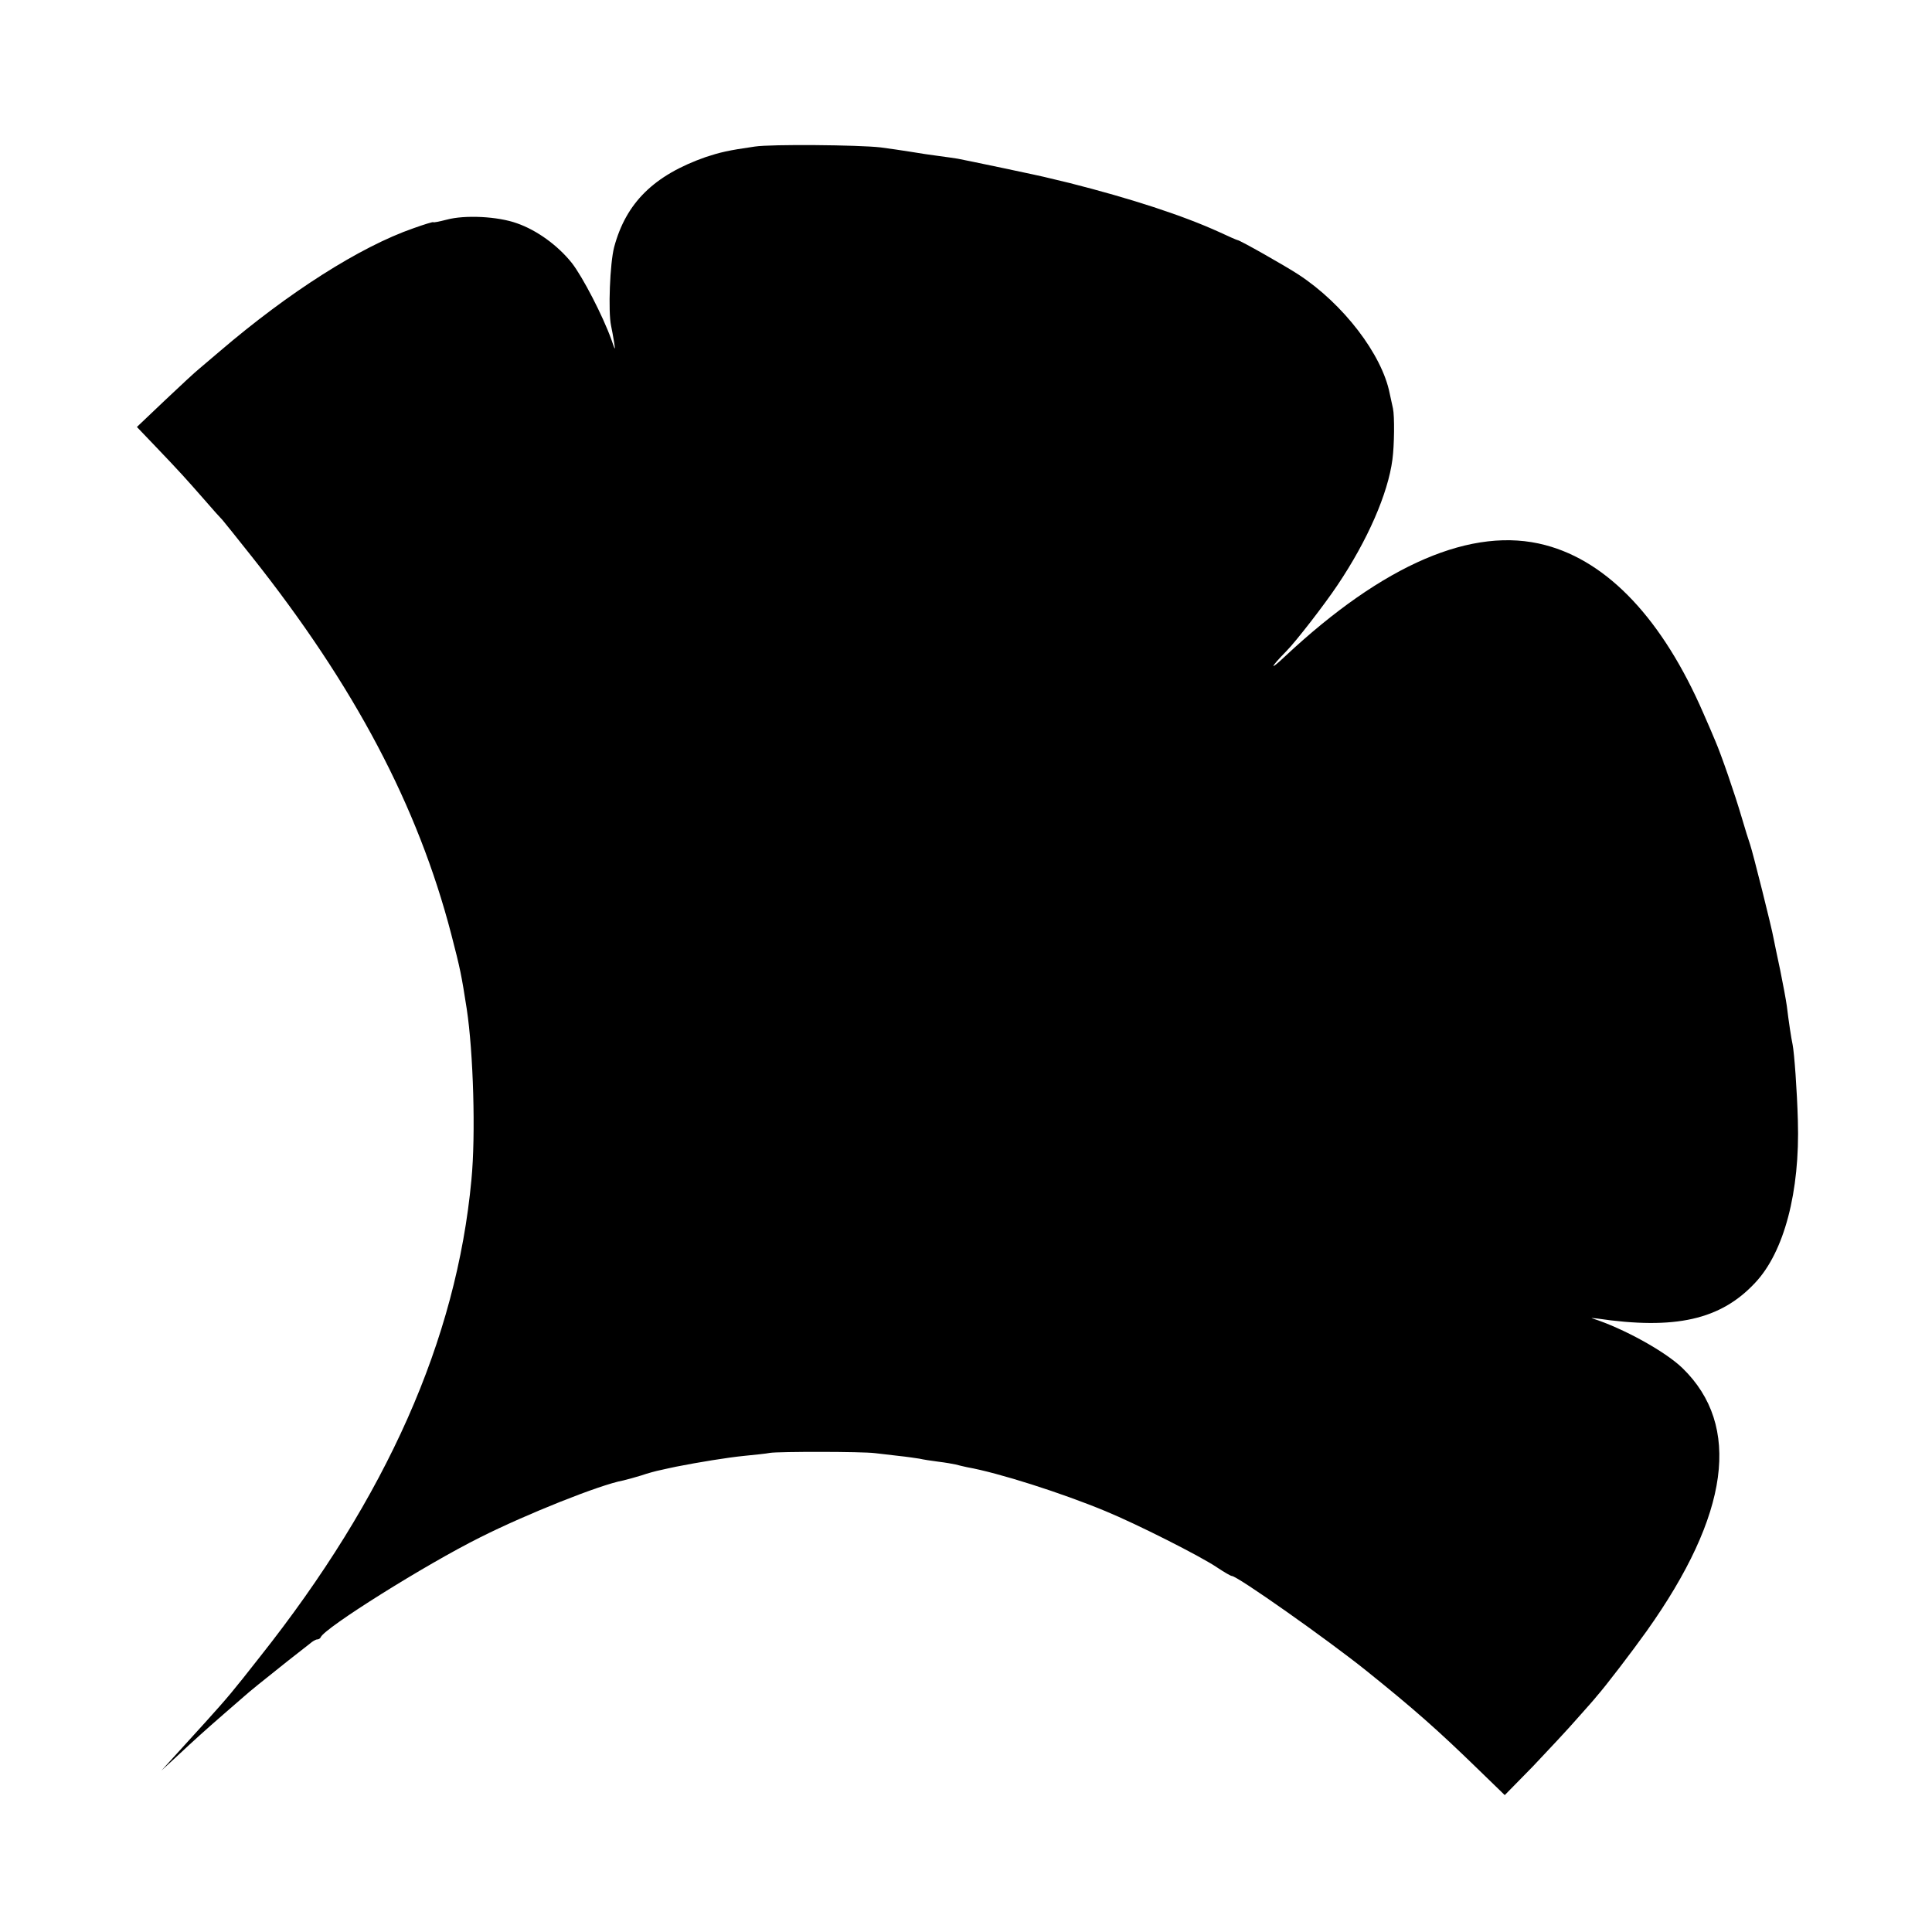
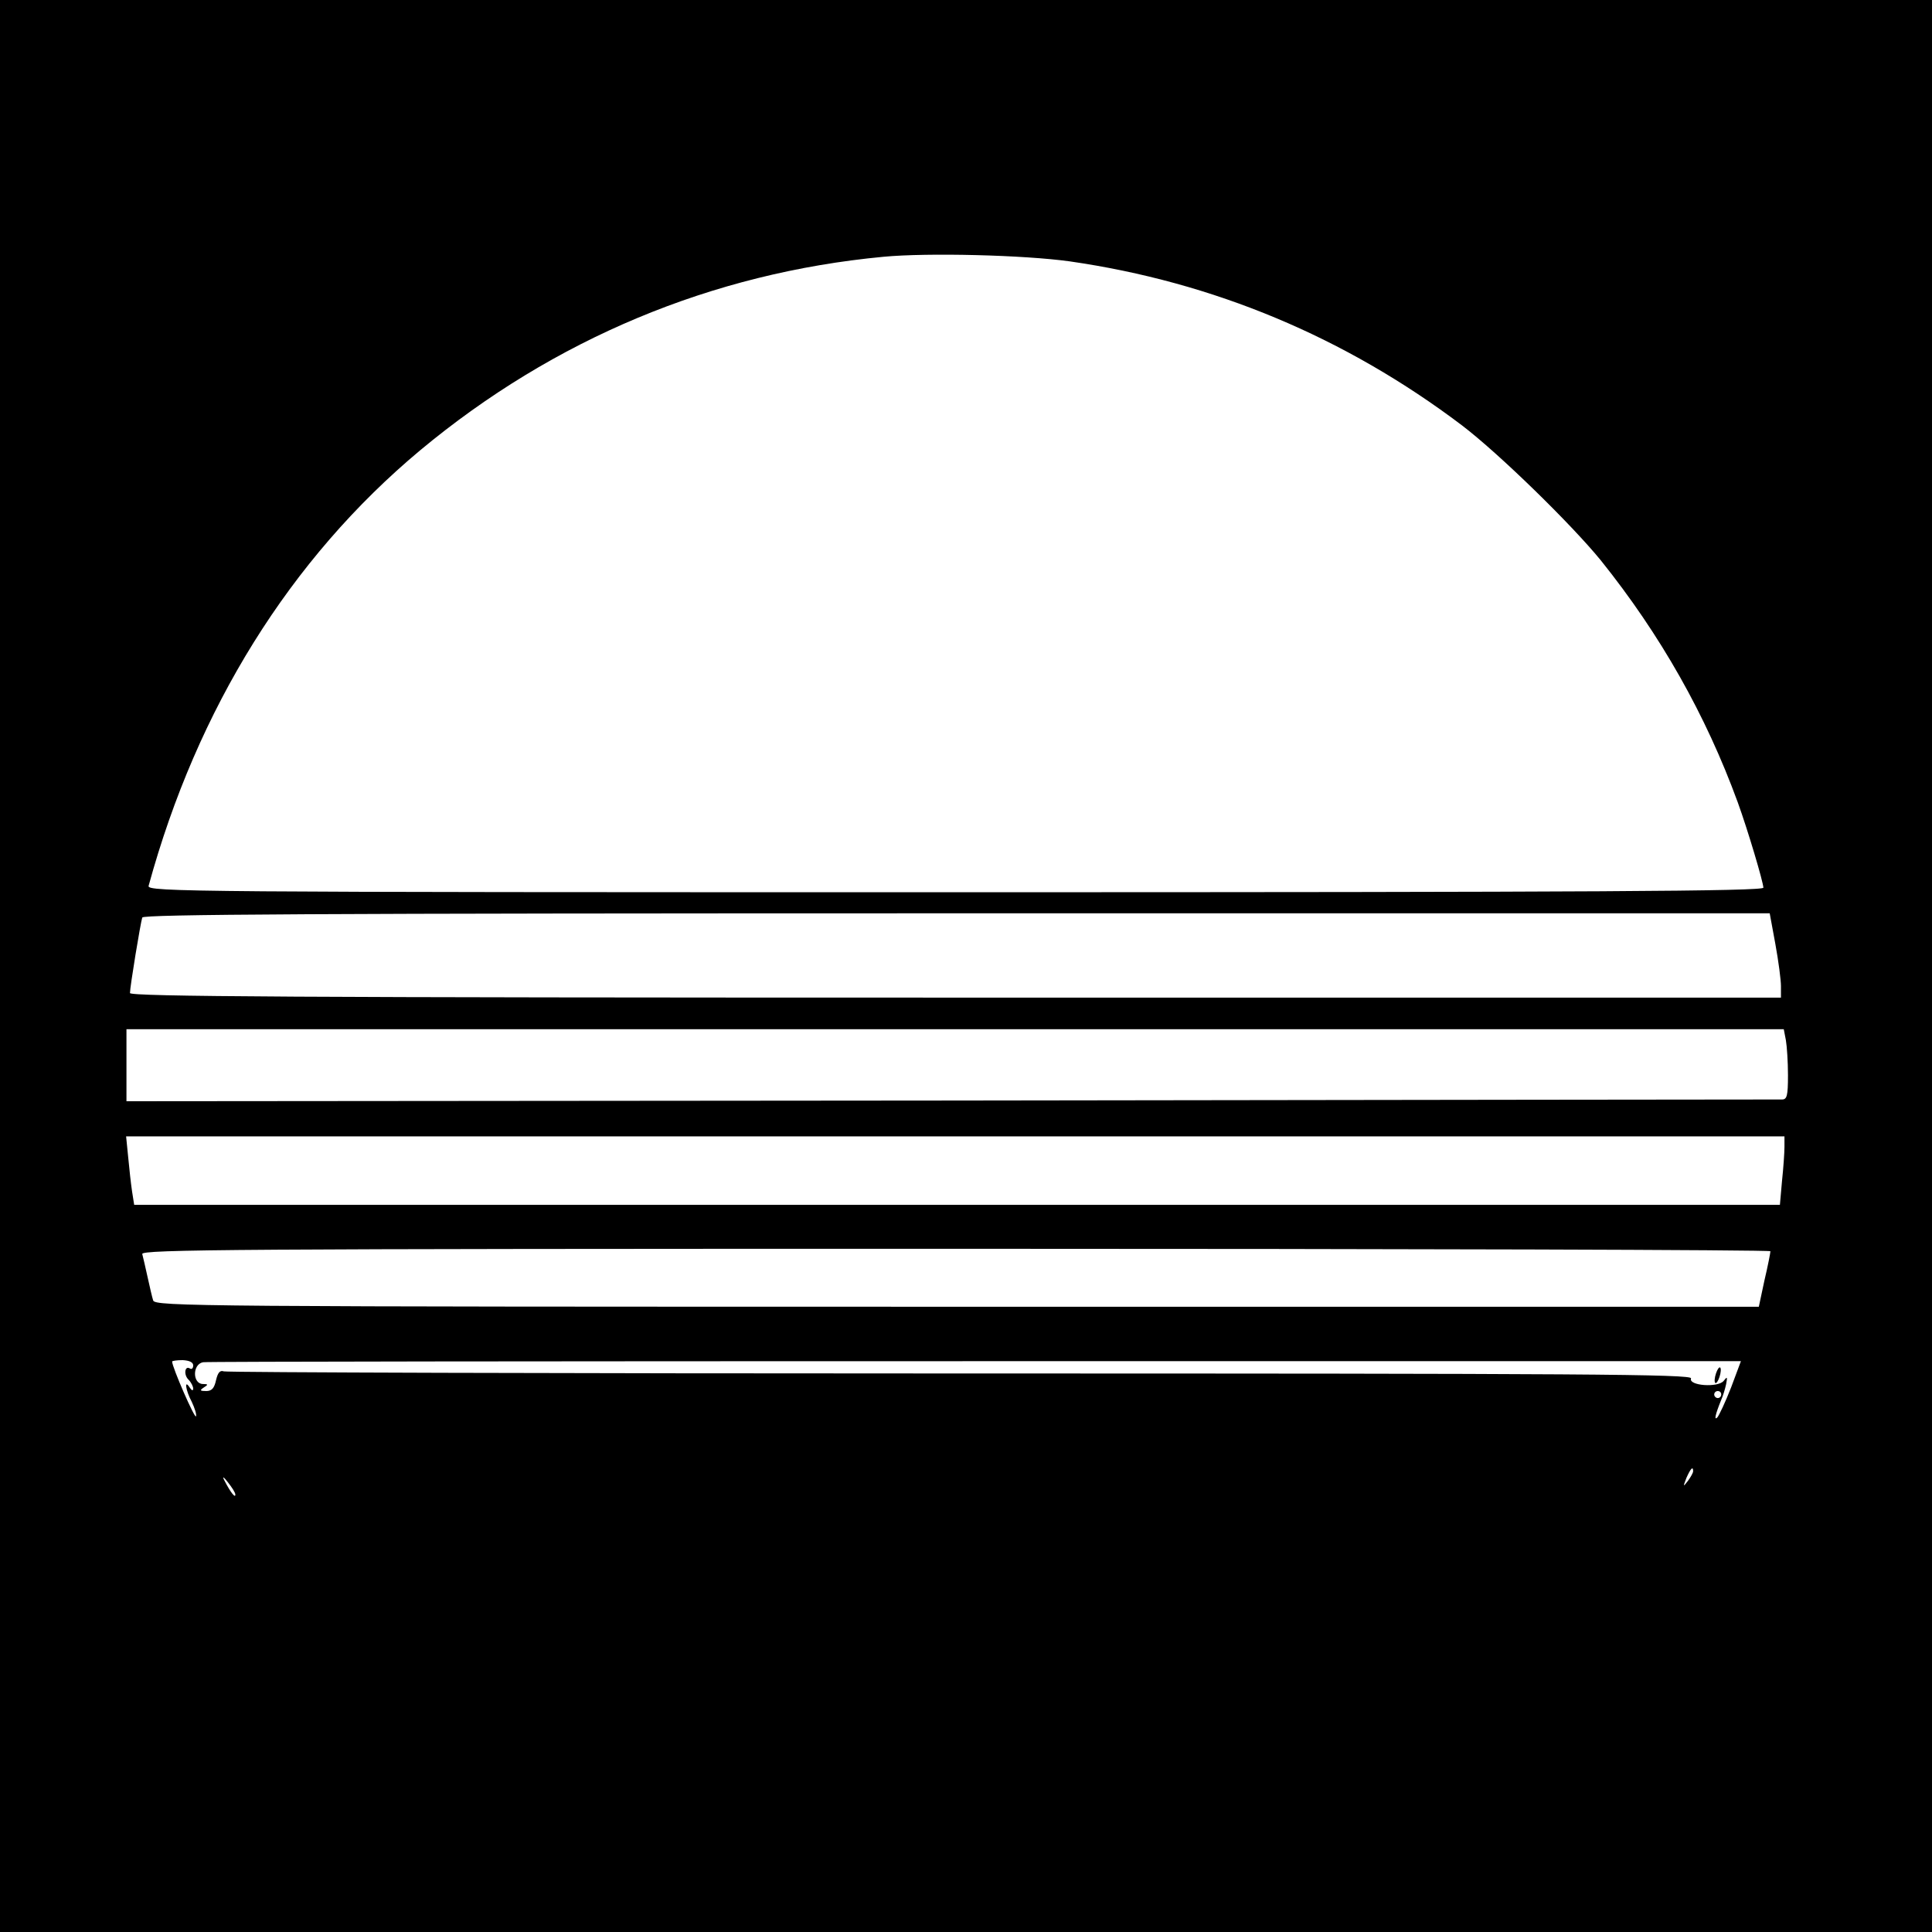
- <svg xmlns="http://www.w3.org/2000/svg" version="1.0" width="700pt" height="700pt" viewBox="0 0 700 700" preserveAspectRatio="xMidYMid meet">
-   <g transform="translate(0,700) scale(0.1,-0.1)" fill="#000000" stroke="none">
-     <path d="M2735 6469 c-98 -14 -126 -21 -178 -38 -188 -66 -289 -166 -332 -327 -15 -58 -22 -232 -11 -284 3 -14 8 -41 11 -60 5 -32 4 -31 -10 10 -31 86 -104 227 -143 277 -51 64 -127 119 -199 144 -69 25 -189 31 -255 13 -27 -7 -48 -11 -48 -9 0 2 -33 -8 -72 -22 -193 -67 -452 -232 -702 -446 -27 -23 -60 -51 -73 -62 -14 -11 -70 -63 -126 -116 l-101 -96 66 -69 c90 -94 114 -121 178 -194 30 -35 60 -68 66 -74 5 -6 53 -65 105 -131 374 -471 603 -905 724 -1370 33 -127 37 -148 56 -270 24 -157 33 -457 17 -620 -54 -579 -307 -1149 -767 -1729 -98 -125 -114 -144 -196 -235 -54 -59 -60 -66 -120 -132 l-40 -44 50 46 c76 71 104 96 175 158 36 31 70 61 76 66 14 13 72 60 154 125 36 28 73 57 83 65 9 8 21 15 26 15 5 0 11 3 13 8 14 34 381 264 578 362 167 84 435 191 518 206 13 3 42 11 65 18 23 8 56 17 72 20 17 4 41 9 55 12 81 16 185 33 245 39 39 4 81 8 95 11 32 5 334 5 380 -1 19 -2 58 -7 86 -10 29 -3 62 -8 75 -10 13 -3 44 -8 69 -11 25 -3 53 -8 62 -10 10 -3 29 -7 42 -10 113 -20 342 -93 501 -159 112 -46 346 -164 406 -205 24 -16 48 -30 52 -30 20 0 346 -230 487 -343 173 -139 259 -215 403 -355 l99 -96 102 104 c55 58 128 136 161 174 33 37 65 73 70 80 32 36 129 163 181 236 301 423 344 745 130 953 -63 61 -216 145 -326 180 -8 2 -1 2 15 0 284 -42 449 -5 574 129 105 111 163 330 155 588 -3 110 -13 245 -19 275 -5 23 -14 82 -21 140 -3 22 -14 81 -24 130 -11 50 -21 101 -24 115 -6 36 -75 311 -85 340 -5 14 -19 59 -31 100 -24 82 -74 227 -95 275 -7 17 -26 62 -43 100 -147 339 -345 550 -573 610 -263 70 -586 -69 -944 -404 -57 -54 -54 -41 5 19 35 35 140 171 186 240 109 162 183 332 199 455 7 51 8 158 2 185 -2 8 -7 33 -12 55 -28 141 -168 324 -330 430 -47 31 -213 125 -221 125 -2 0 -32 13 -66 29 -134 61 -322 122 -543 178 -33 8 -67 16 -75 18 -25 7 -303 65 -330 70 -14 2 -45 7 -70 10 -25 3 -70 10 -100 15 -30 5 -80 12 -110 16 -79 9 -396 12 -455 3z" />
+ <svg xmlns="http://www.w3.org/2000/svg" version="1.0" width="550pt" height="550pt" viewBox="0 0 550 550" preserveAspectRatio="xMidYMid meet">
+   <g transform="translate(0,550) scale(0.1,-0.1)" fill="#000000" stroke="none">
+     <path d="M0 2750 l0 -2750 2750 0 2750 0 0 2750 0 2750 -2750 0 -2750 0 0 -2750z m3045 2006 c410 -59 785 -216 1117 -467 105 -80 310 -280 395 -384 170 -212 299 -440 390 -689 29 -80 72 -225 73 -243 0 -10 -467 -13 -2301 -13 -2186 0 -2300 1 -2296 18 138 505 403 931 773 1240 381 317 831 505 1319 551 127 12 400 5 530 -13z m2009 -1943 c9 -49 16 -103 16 -120 l0 -33 -2350 0 c-1873 0 -2350 3 -2350 13 0 18 30 200 35 215 3 9 476 12 2319 12 l2314 0 16 -87z m30 -274 c3 -17 6 -62 6 -100 0 -59 -3 -69 -17 -69 -10 0 -1074 -1 -2366 -3 l-2347 -2 0 103 0 102 2359 0 2359 0 6 -31z m-4 -304 c0 -16 -3 -60 -7 -97 l-6 -68 -2343 0 -2342 0 -6 38 c-3 20 -8 64 -11 97 l-6 60 2360 0 2361 0 0 -30z m-40 -297 c0 -4 -7 -41 -17 -83 l-16 -75 -2283 0 c-2165 0 -2283 1 -2288 18 -3 9 -10 40 -16 67 -6 28 -13 57 -15 65 -4 13 258 15 2315 15 1276 0 2320 -3 2320 -7z m-4490 -325 c0 -8 -4 -12 -9 -9 -15 10 -19 -18 -4 -32 7 -7 13 -19 13 -25 0 -7 -4 -6 -10 3 -16 25 -12 -7 6 -41 8 -17 14 -35 12 -41 -3 -9 -68 140 -68 156 0 2 14 4 30 4 19 -1 30 -6 30 -15z m4378 -63 c-16 -41 -34 -79 -39 -85 -10 -10 -6 8 11 50 5 11 11 31 14 45 4 21 3 22 -7 9 -16 -20 -101 -14 -93 7 5 12 -304 14 -2078 14 -1147 0 -2091 3 -2099 6 -11 4 -17 -4 -22 -25 -5 -23 -12 -31 -28 -31 -18 0 -19 2 -7 10 13 8 13 10 -2 10 -30 0 -31 56 0 62 9 2 997 3 2197 3 l2181 0 -28 -75z m-28 -20 c0 -5 -4 -10 -10 -10 -5 0 -10 5 -10 10 0 6 5 10 10 10 6 0 10 -4 10 -10z m-80 -218 c0 -5 -7 -17 -15 -28 -14 -18 -14 -17 -4 9 12 27 19 34 19 19z m-4150 -67 c0 -11 -14 7 -31 40 -7 13 -3 12 10 -5 11 -14 21 -29 21 -35z" />
+     <path d="M4885 1590 c-4 -12 -5 -24 -2 -27 3 -2 8 5 12 17 4 12 5 24 2 27 -3 2 -8 -5 -12 -17z" />
  </g>
</svg>
